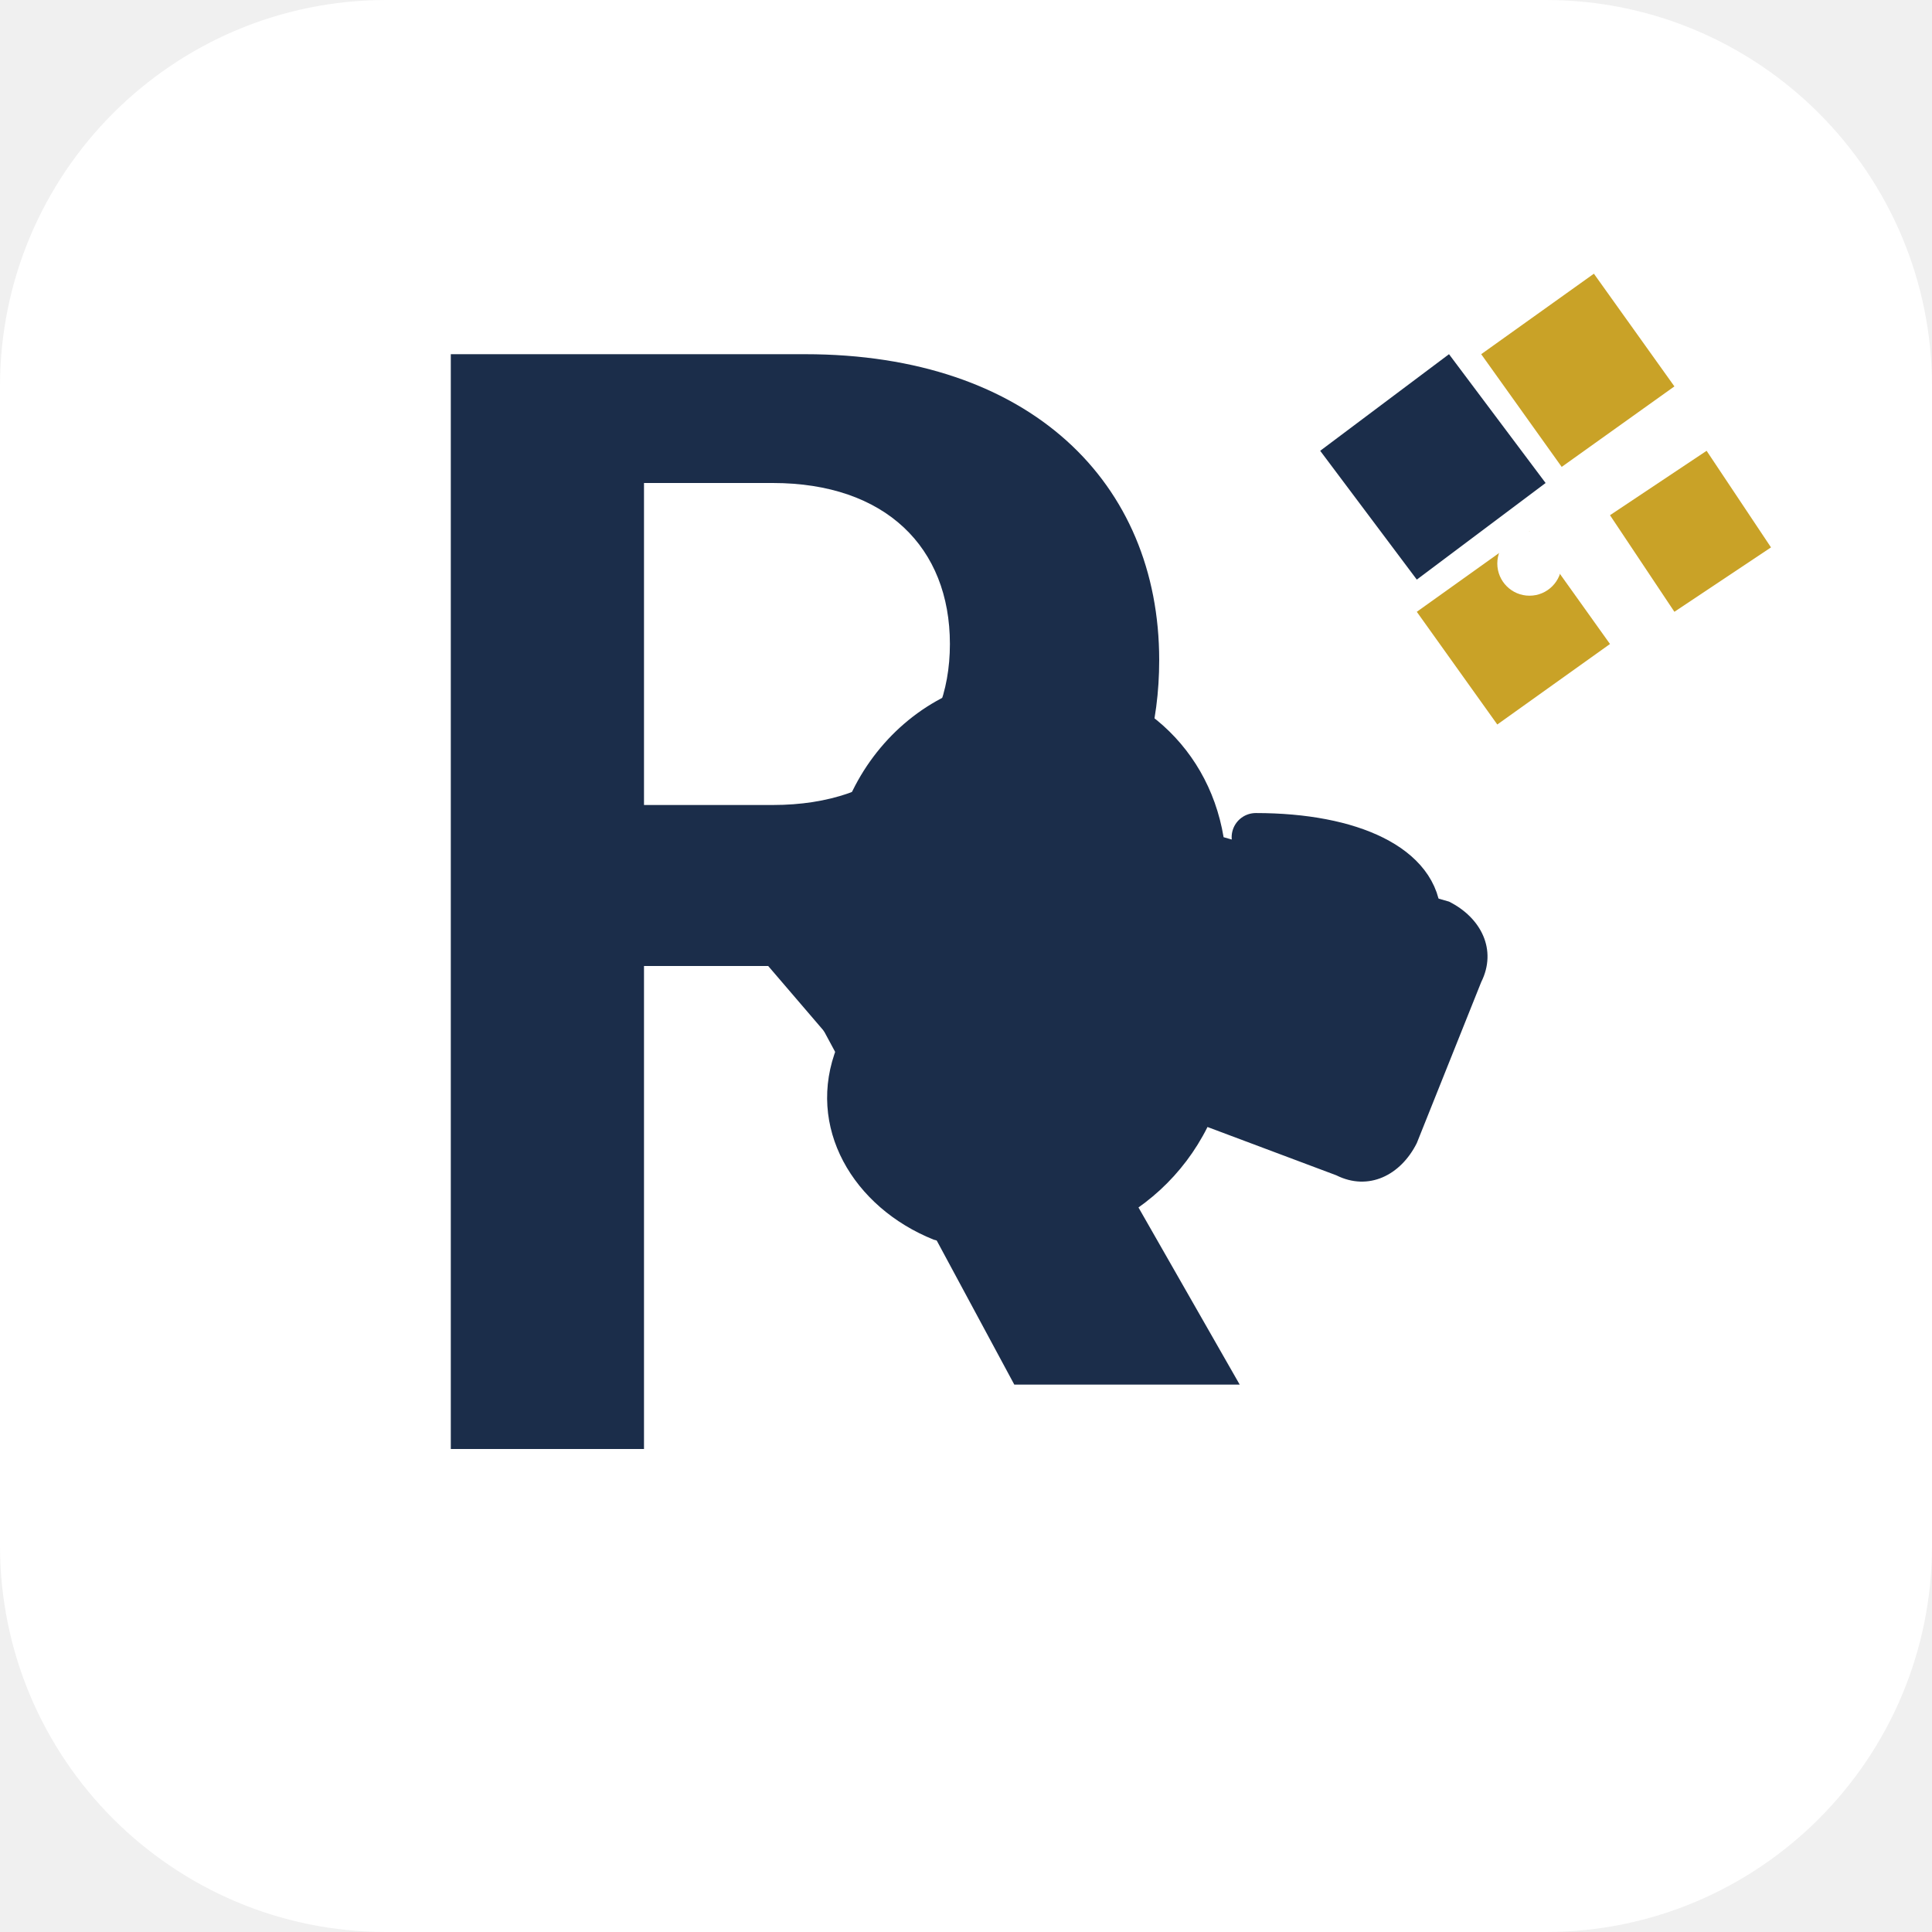
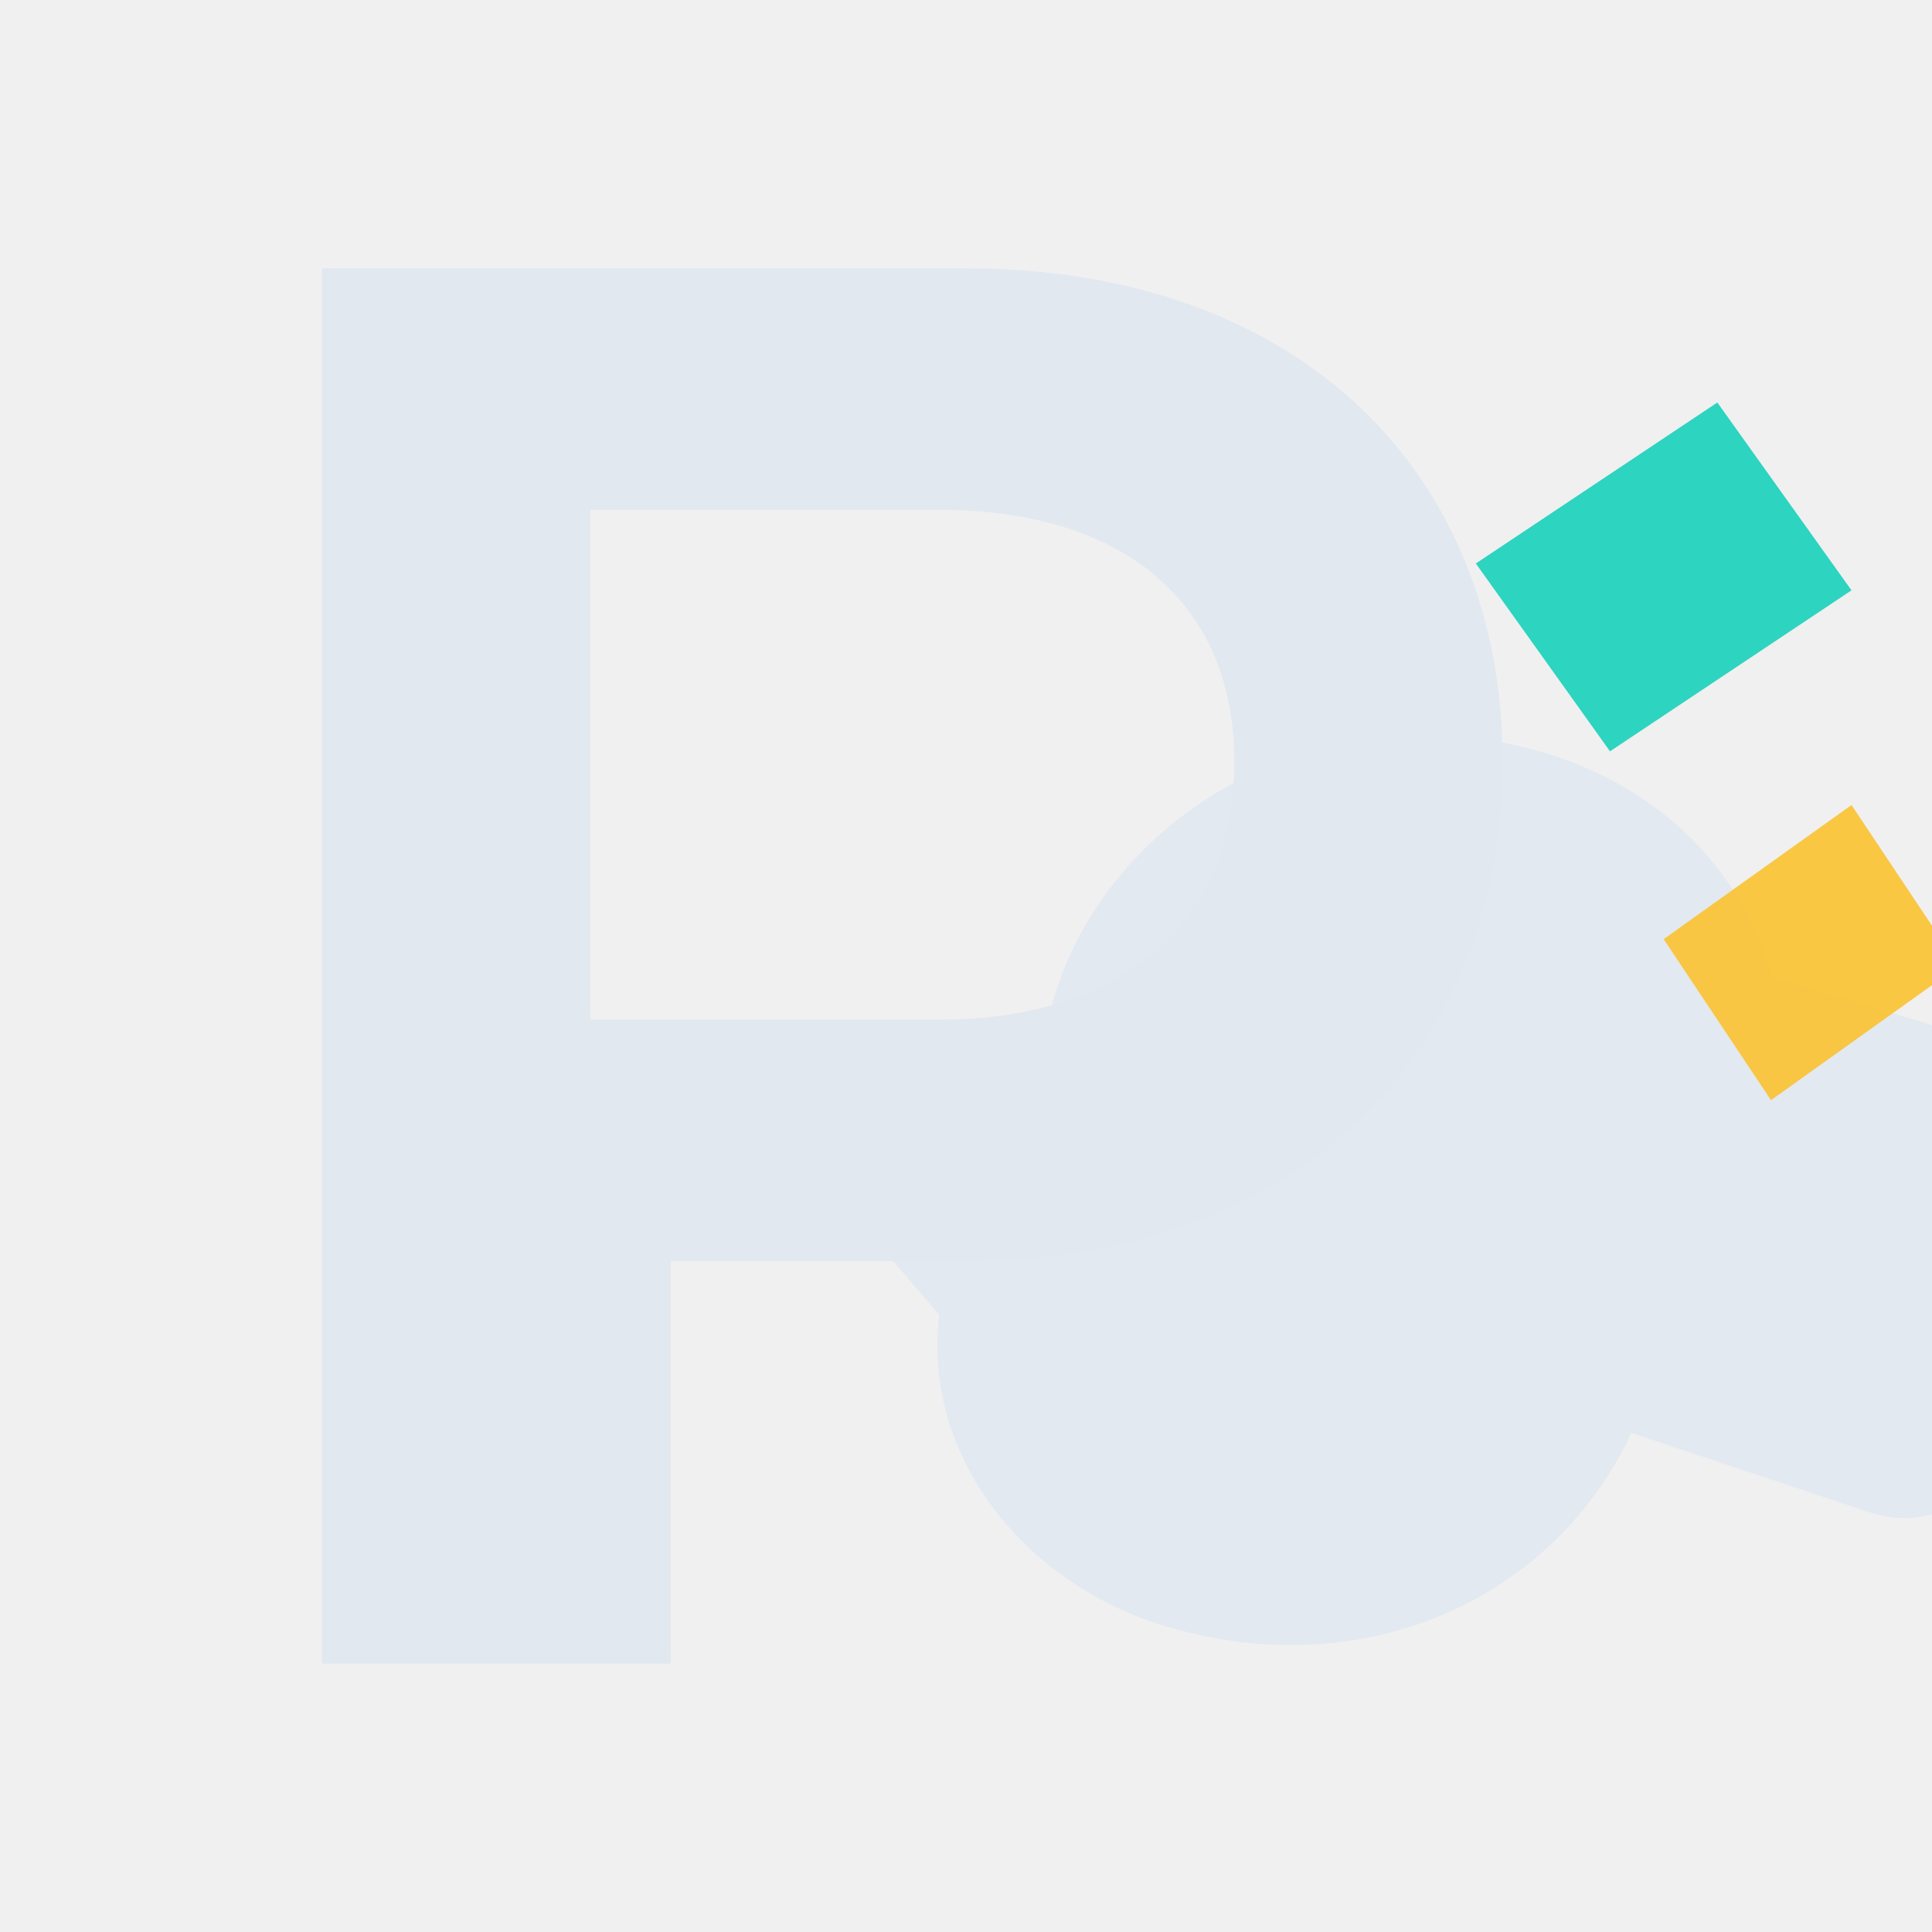
- <svg xmlns="http://www.w3.org/2000/svg" viewBox="0 0 120 120" fill="none">
-   <rect width="120" height="120" rx="24" fill="#ffffff" />
-   <path d="M28 22h22c14 0 22 8 22 19 0 8-4 14-11 17l16 28h-14L49 60h-9v30H28V22zm20 28c7 0 11-4 11-10s-4-10-11-10H40v20h8z" fill="#1B2D4A" />
-   <path d="M52 58c-2-8 4-16 12-16 6 0 11 4 12 10l14 4c2 1 3 3 2 5l-4 10c-1 2-3 3-5 2l-8-3c-3 6-10 9-17 7-5-2-8-7-6-12l-6-7z" fill="#1B2D4A" />
-   <ellipse cx="66" cy="54" rx="10" ry="6" fill="#1B2D4A" />
-   <path d="M78 52c6 0 10 2 10 5s-4 5-10 5" stroke="#1B2D4A" stroke-width="3" stroke-linecap="round" />
-   <path d="M82 28l8-6 6 8-8 6-6-8z" fill="#1B2D4A" />
-   <path d="M92 22l7-5 5 7-7 5-5-7z" fill="#C9A227" />
-   <path d="M100 32l6-4 4 6-6 4-4-6z" fill="#C9A227" />
-   <path d="M88 38l7-5 5 7-7 5-5-7z" fill="#C9A227" />
-   <circle cx="95" cy="35" r="2" fill="#ffffff" />
+ <svg xmlns="http://www.w3.org/2000/svg" viewBox="0 0 36 36" fill="none">
+   <path d="M6 5h12c6.2 0 10 3.8 10 9.2S24.2 23.5 18 23.5h-5.5V31H6V5zm11.5 14c3.4 0 5.5-1.8 5.5-4.8S20.9 9.5 17.5 9.5H11v9.5h6.5z" fill="#e2e8f0" />
+   <path d="M19.5 21.5c-.8-4.2 2.8-7.8 7-7.8 3.2 0 5.8 1.8 6.5 4.5l5 1.5c1 .3 1.6 1.3 1.3 2.3l-2 5c-.4 1-1.4 1.5-2.4 1.2l-4.5-1.5c-1.5 3.2-5.2 4.8-9 3.5-2.5-.9-4.2-3.2-3.9-5.7l-3-3.5z" fill="#e2e8f0" opacity="0.92" />
+   <path d="M27.5 10.5l4.5-3 2.5 3.5-4.5 3-2.5-3.5z" fill="#2dd4bf" />
+   <path d="M31 17.5l3.5-2.5 2 3-3.5 2.5-2-3z" fill="#fbbf24" opacity="0.85" />
</svg>
